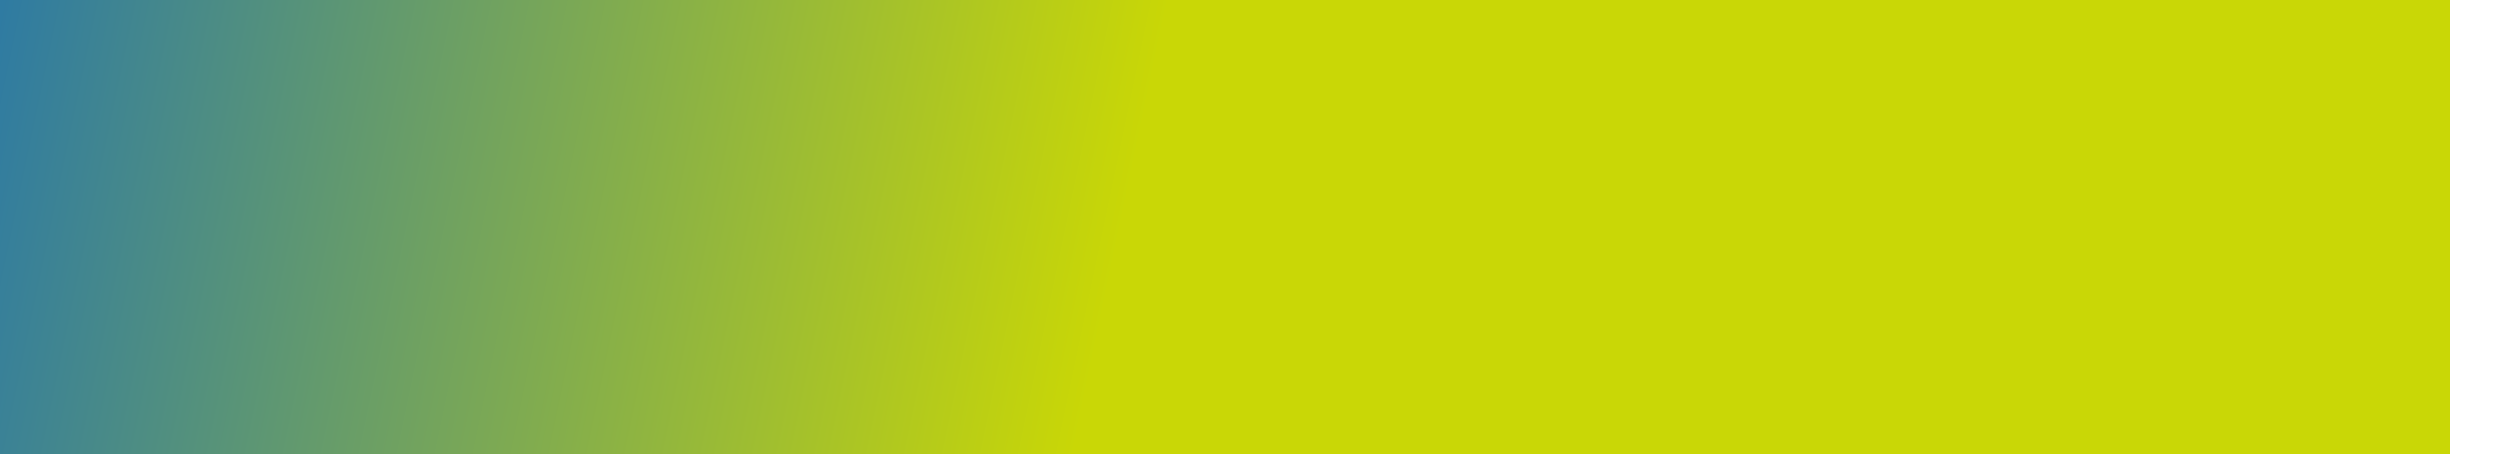
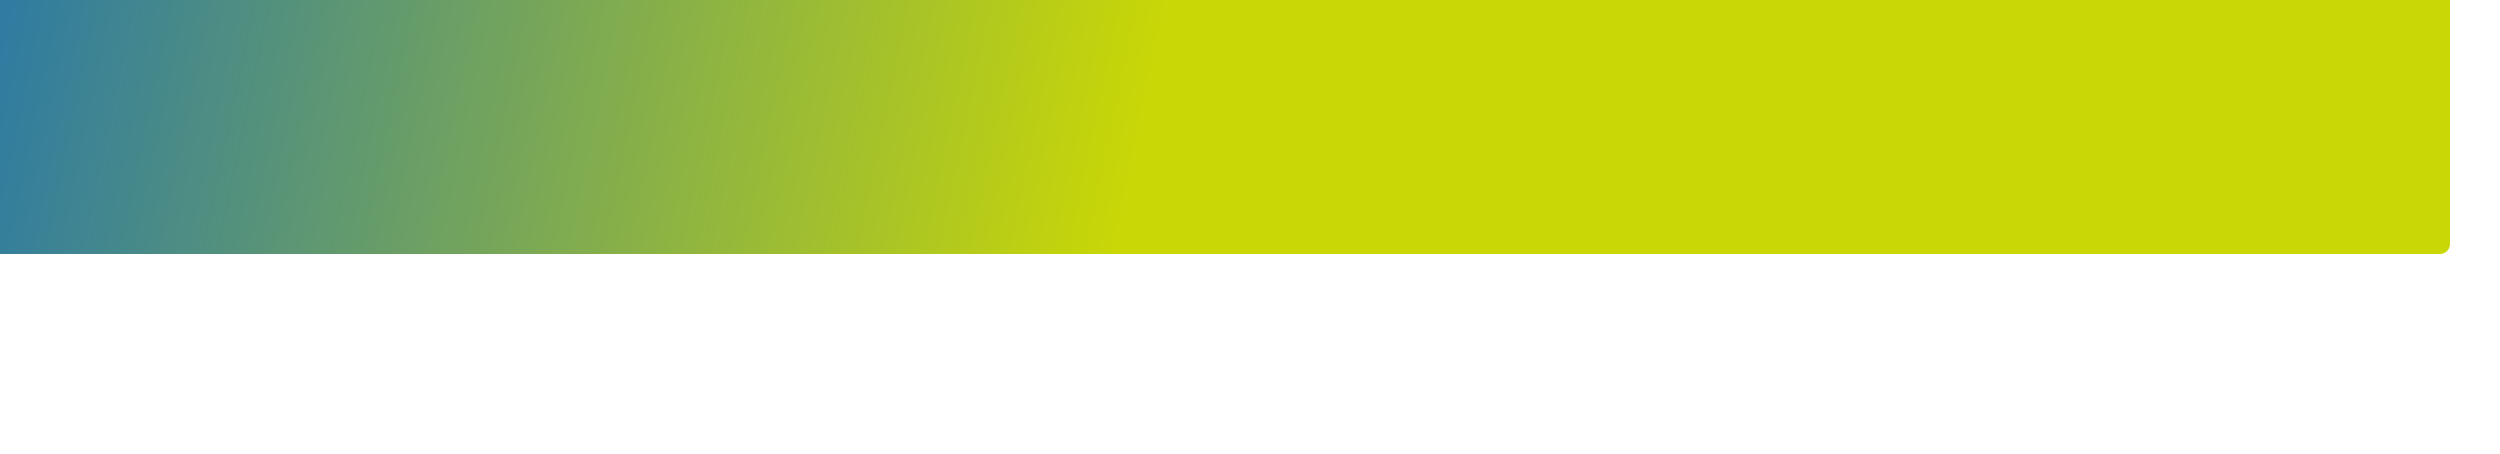
<svg xmlns="http://www.w3.org/2000/svg" width="1250" height="227" viewBox="350 100 600 227" fill="none">
-   <rect width="1250" height="1250" rx="5" fill="url(#paint0_linear_1_2)" />
+   <rect width="1250" height="227" rx="5" fill="url(#paint0_linear_1_2)" />
  <defs>
    <linearGradient id="paint0_linear_1_2" x1="7.714" y1="9.08" x2="618.82" y2="137.312" gradientUnits="userSpaceOnUse">
      <stop stop-color="#2575AC" />
      <stop offset="0.974" stop-color="#C9D706" />
    </linearGradient>
  </defs>
</svg>
